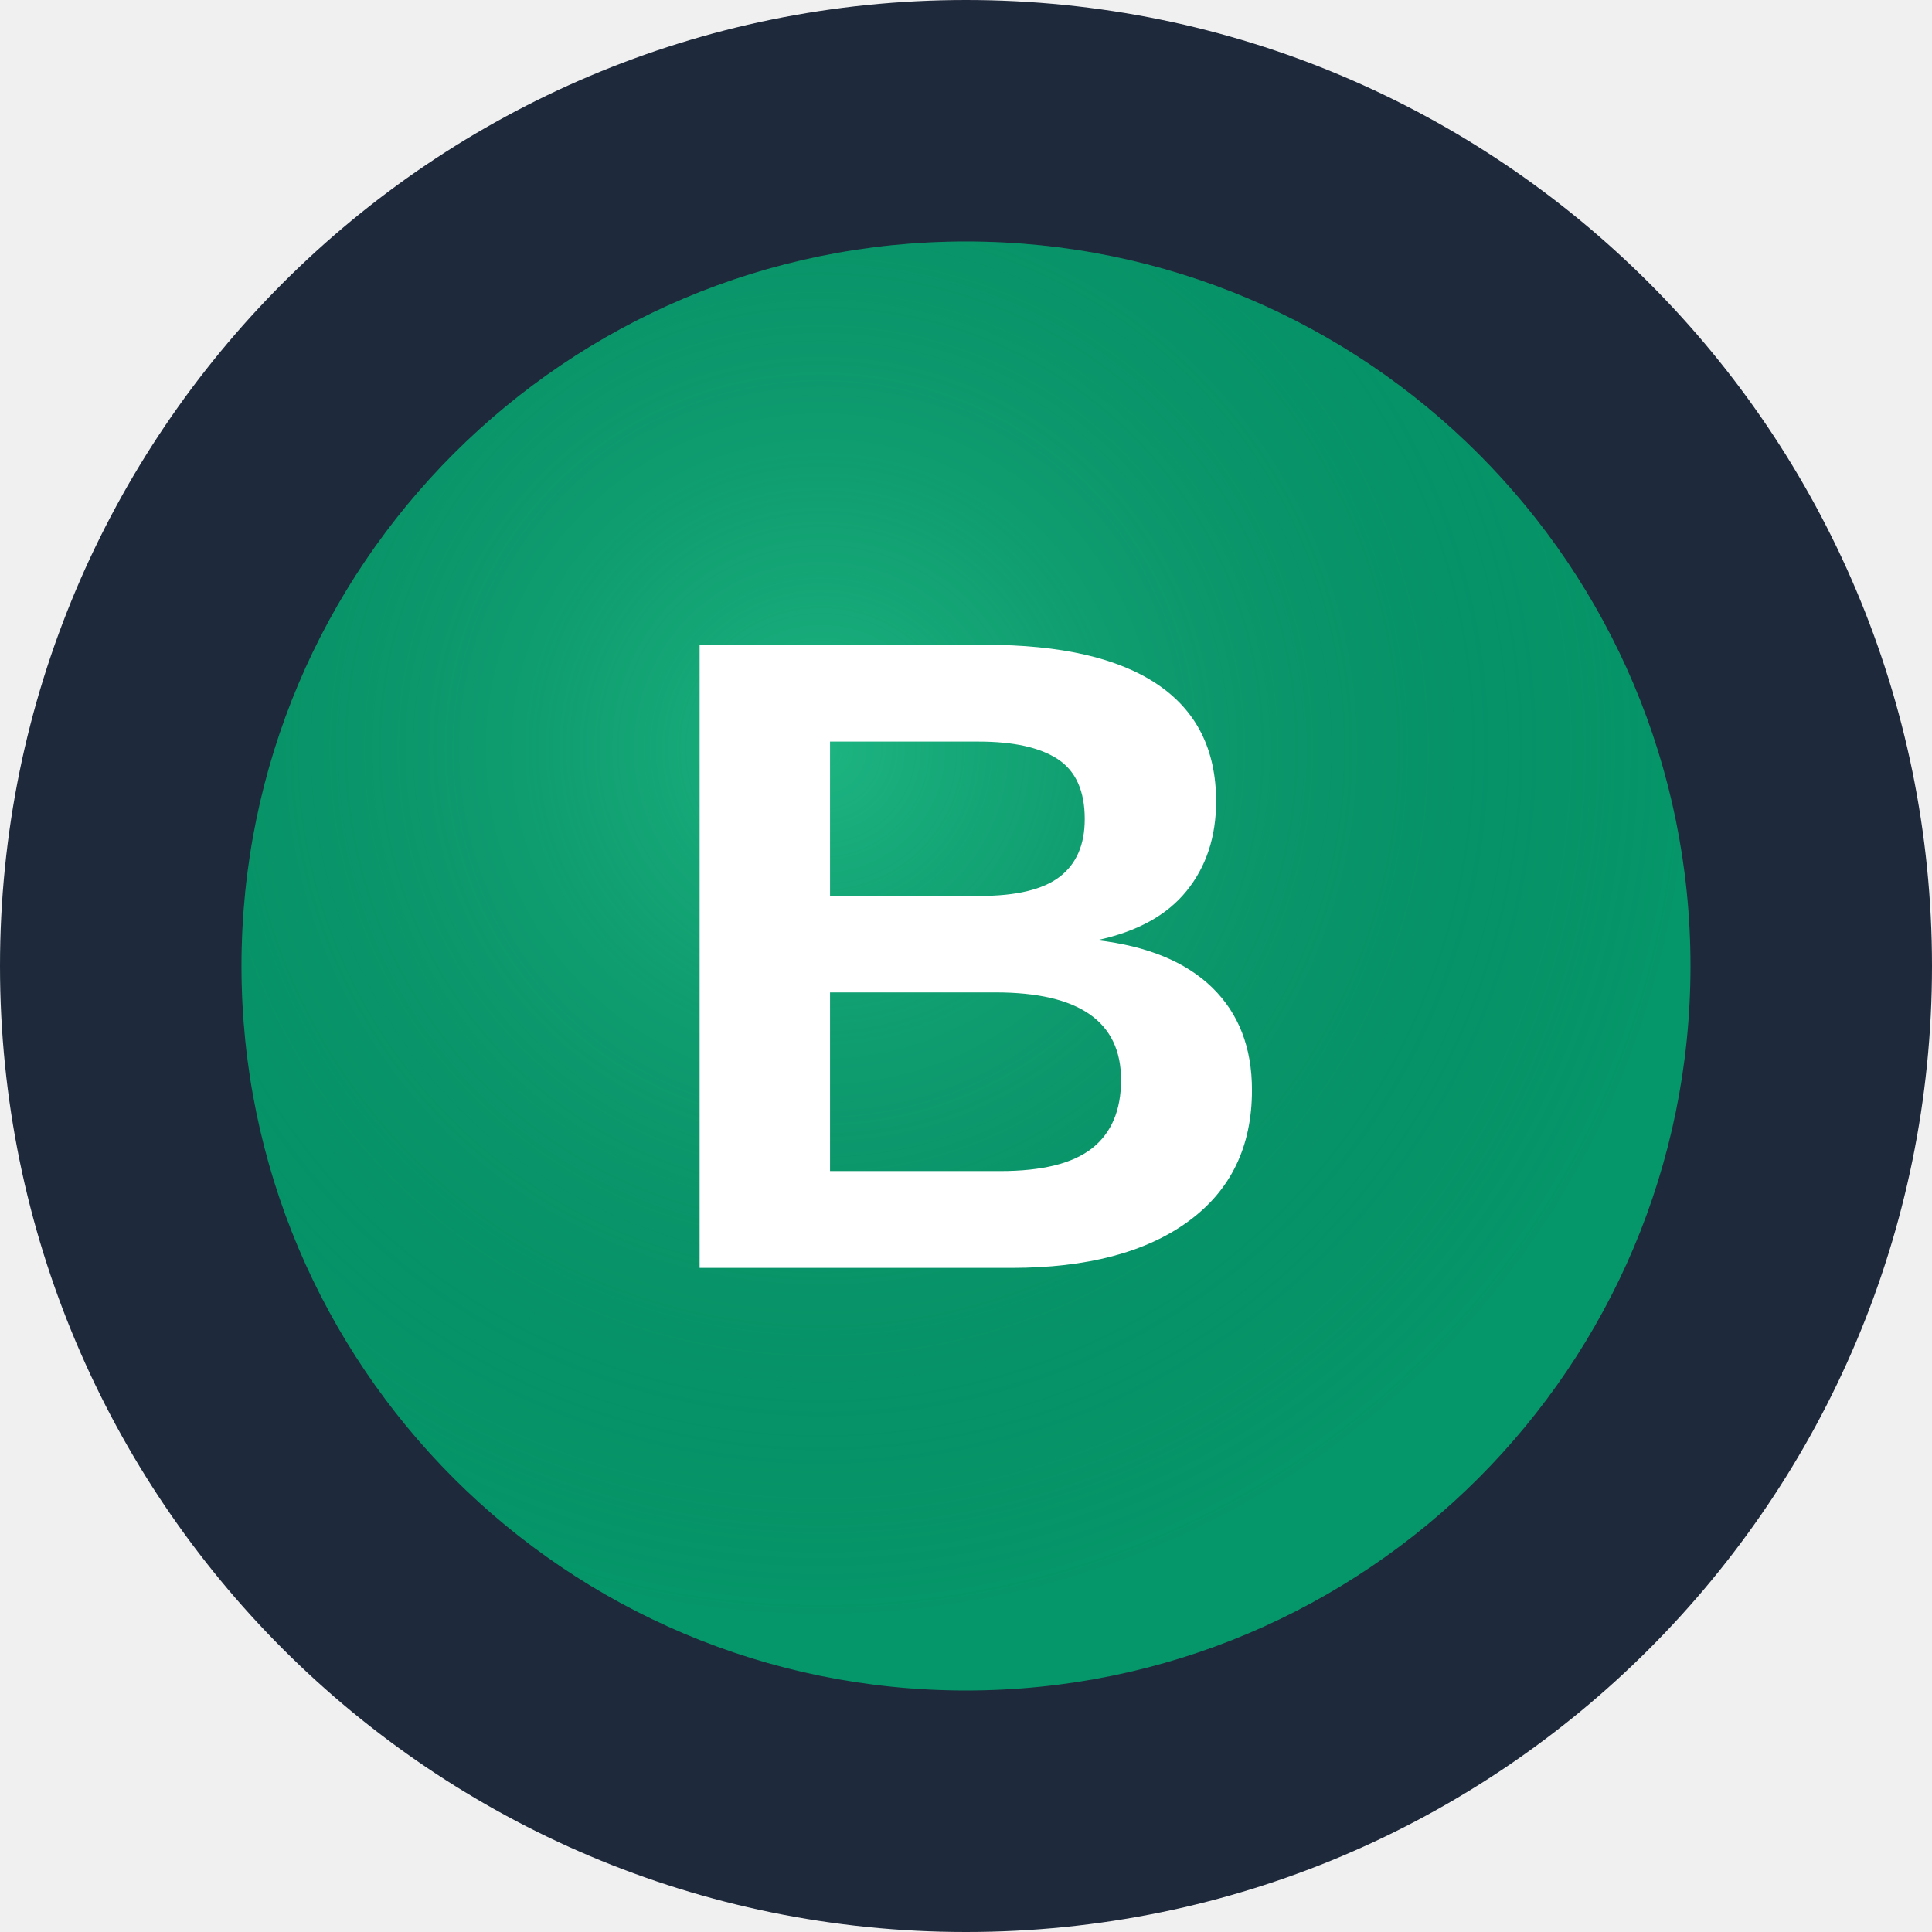
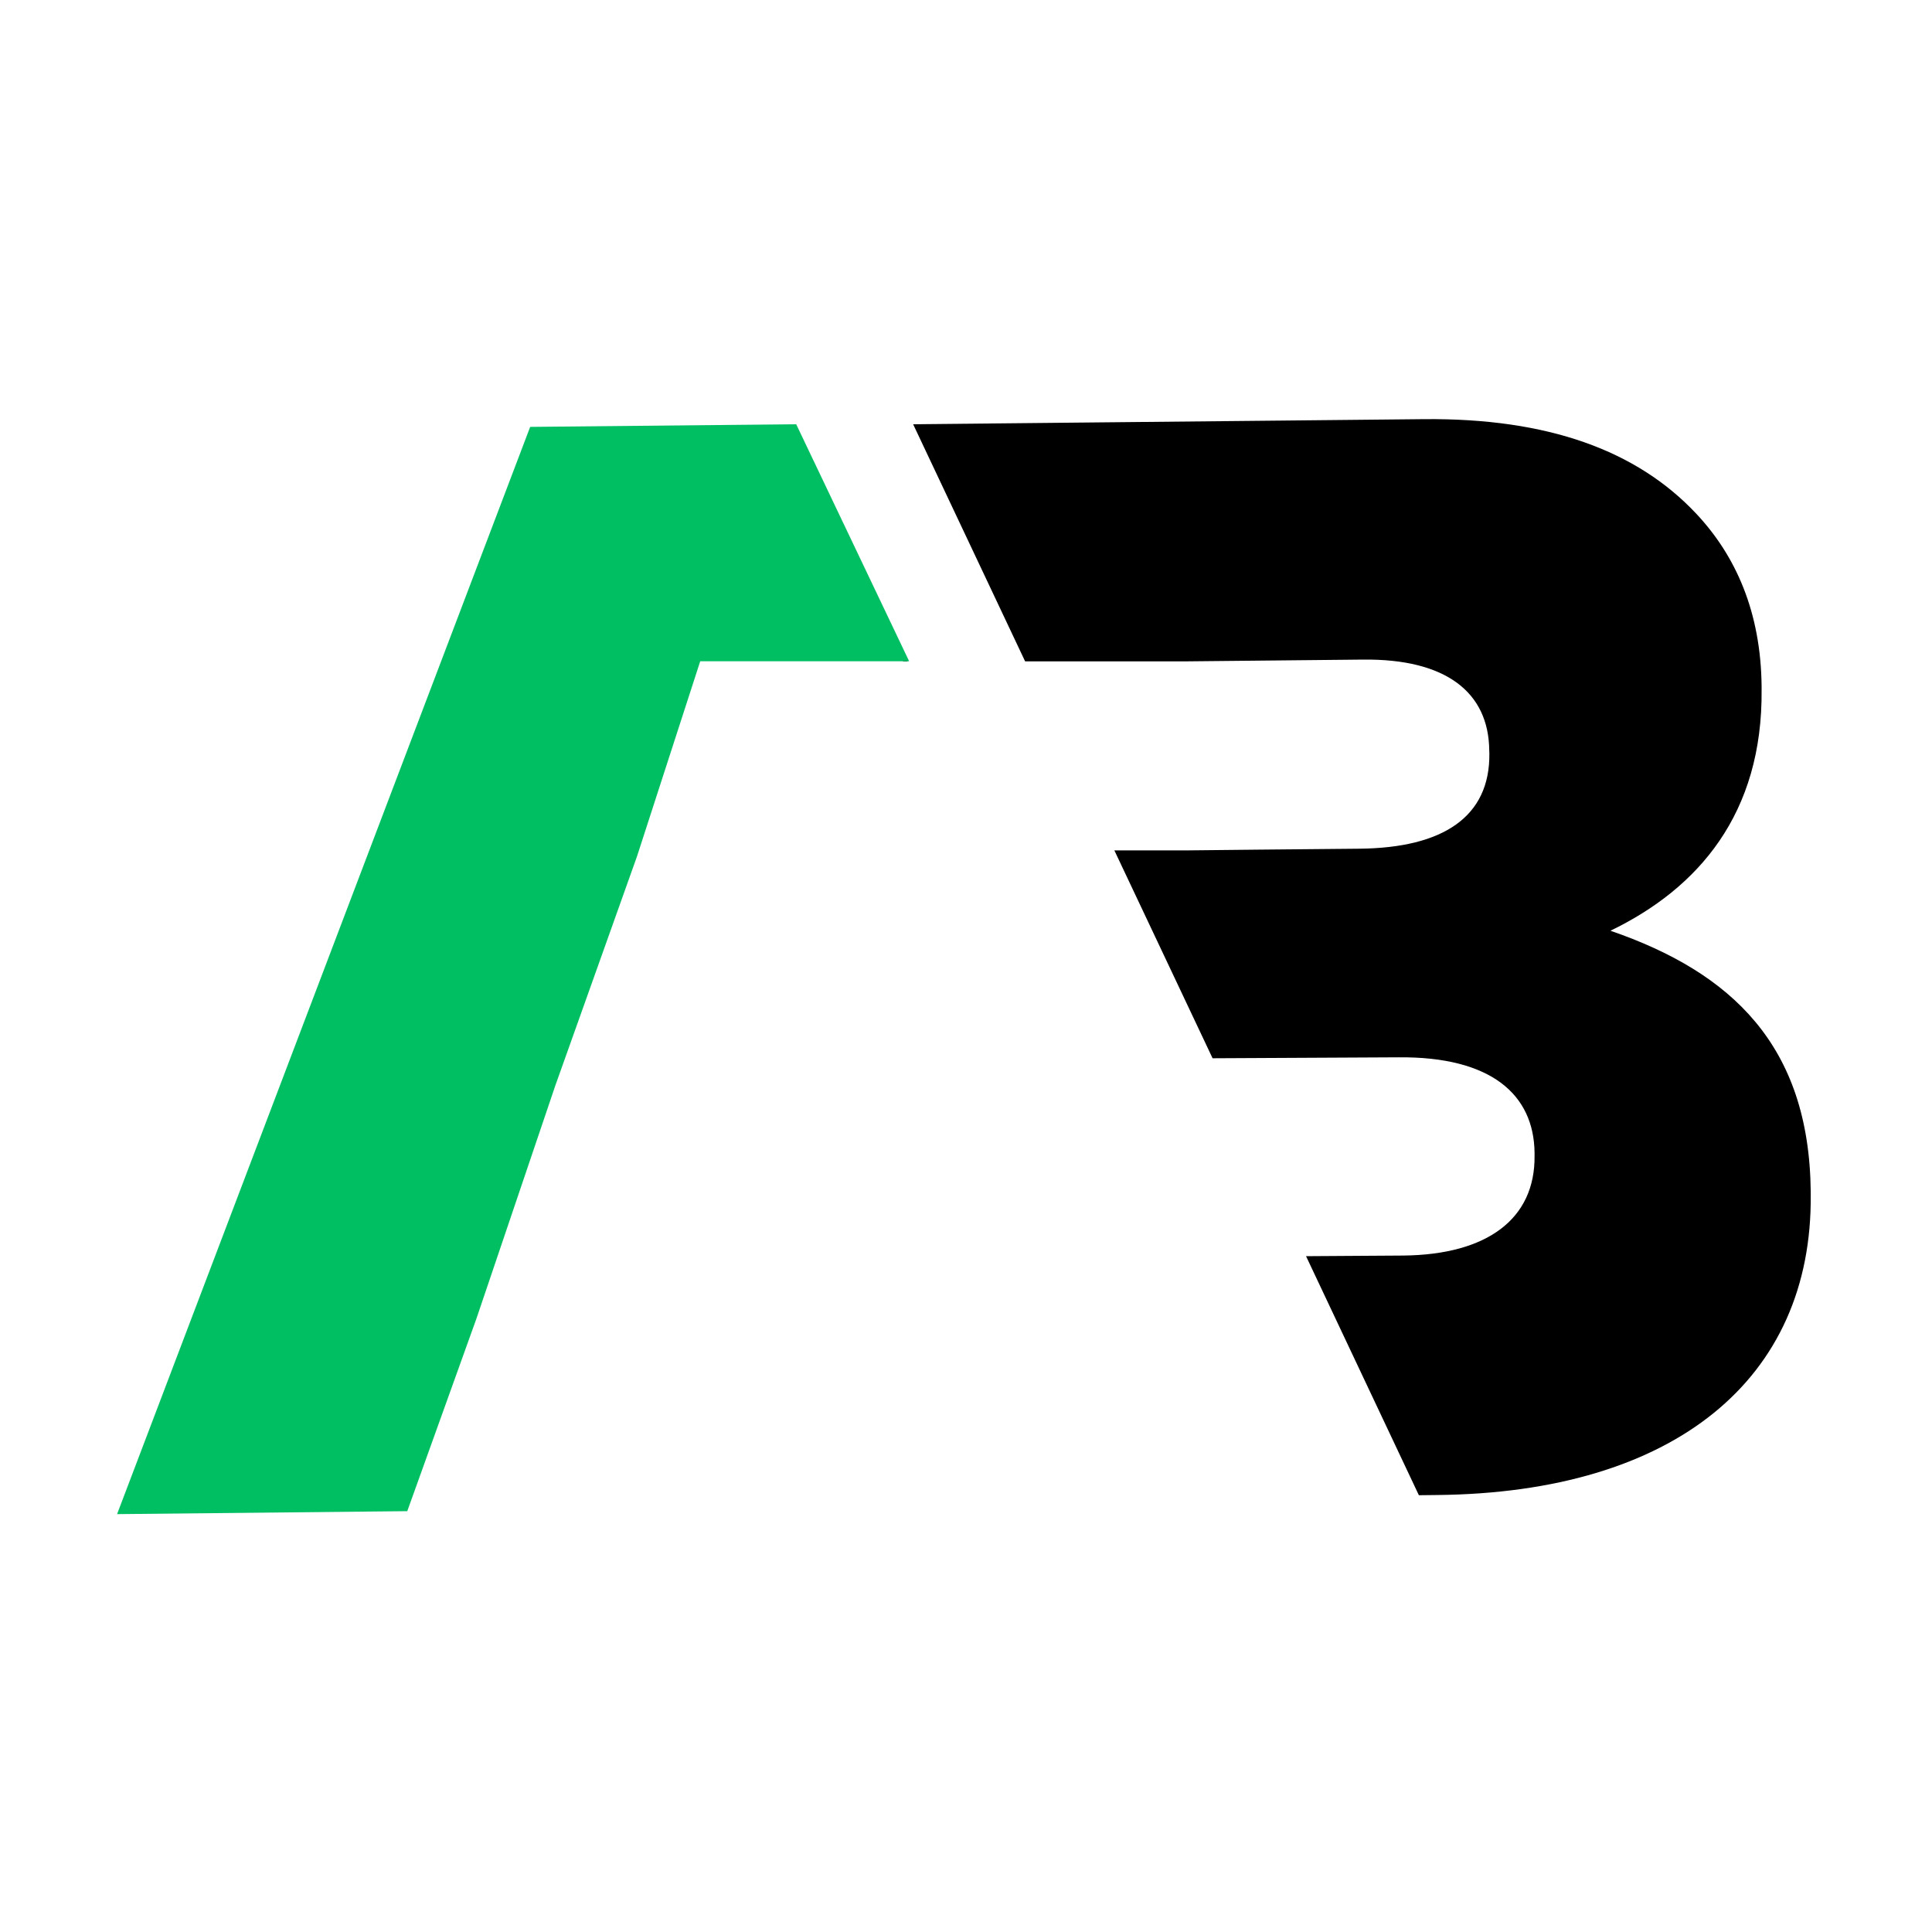
- <svg xmlns="http://www.w3.org/2000/svg" viewBox="0 0 256 256" width="256" height="256">
-   <circle cx="128" cy="128" r="128" fill="#1e293b" />
-   <circle cx="128" cy="128" r="96" fill="#059669" />
-   <radialGradient id="g" cx="40%" cy="35%" r="60%">
-     <stop offset="0%" stop-color="#34d399" stop-opacity="0.5" />
-     <stop offset="100%" stop-color="#065f46" stop-opacity="0" />
-   </radialGradient>
-   <circle cx="128" cy="128" r="96" fill="url(#g)" />
-   <text x="128" y="168" text-anchor="middle" font-family="-apple-system, 'Segoe UI', Arial, sans-serif" font-size="120" font-weight="800" fill="#ffffff" letter-spacing="-4">B</text>
+ <svg xmlns="http://www.w3.org/2000/svg" viewBox="0 0 500 500" height="500" width="500" xml:space="preserve" id="svg2" version="1.1">
+   <defs id="defs6">
+     <clipPath id="clipPath14" clipPathUnits="userSpaceOnUse">
+       <path id="path12" d="M 0,8.04 H 375 V 383.04 H 0 Z" />
+     </clipPath>
+     <clipPath id="clipPath24" clipPathUnits="userSpaceOnUse">
+       <path style="clip-rule:evenodd" id="path22" d="M 0,0 H 1562.5 V 1562.5 H 0 Z" />
+     </clipPath>
+     <clipPath id="clipPath36" clipPathUnits="userSpaceOnUse">
+       <path style="clip-rule:evenodd" id="path34" d="M 0,0 H 1562.5 V 1562.5 H 0 Z" />
+     </clipPath>
+     <clipPath id="clipPath48" clipPathUnits="userSpaceOnUse">
+       <path style="clip-rule:evenodd" id="path46" d="M 730.342,337.732 H 1465.903 V 1225.232 H 730.342 Z" />
+     </clipPath>
+     <clipPath id="clipPath60" clipPathUnits="userSpaceOnUse">
+       <path style="clip-rule:evenodd" id="path58" d="M 94.637,337.732 H 738.387 V 1225.232 H 94.637 Z" />
+     </clipPath>
+   </defs>
+   <g clip-path="url(#clipPath14)" transform="matrix(1.333333,0,0,-1.333333,0,510.72)" id="g10">
+     <g transform="matrix(0.24,0,0,-0.24,0,383.04)" id="g16">
+       <g id="g18">
+         <g clip-path="url(#clipPath24)" id="g20">
+           <g transform="scale(3.125)" id="g26">
+             <path id="path28" style="fill:#ffffff;fill-opacity:1;fill-rule:nonzero;stroke:none" d="M 0,0 H 500 V 500 H 0 Z" />
+           </g>
+         </g>
+       </g>
+       <g id="g30">
+         <g clip-path="url(#clipPath36)" id="g32">
+           <g transform="scale(3.125)" id="g38">
+             <path id="path40" style="fill:#ffffff;fill-opacity:1;fill-rule:nonzero;stroke:none" d="M 0,0 H 500 V 500 H 0 Z" />
+           </g>
+         </g>
+       </g>
+       <g id="g42">
+         <g clip-path="url(#clipPath48)" id="g44">
+           <g transform="matrix(1.291906,0,0,1.293859,-512.6515,-511.8601)" id="g50">
+             <path id="path52" style="fill:#000000;fill-opacity:1;fill-rule:nonzero;stroke:none" d="m 894.371,660.789 -166.379,1.652 -258.352,679.969 181.488,-1.852 43.266,-120.457 49.301,-145.641 51.086,-143.332 39.559,-122.117 h 130.664 z m 510.609,316.59 c 54.93,-26.5 95.418,-73.02 94.621,-150.867 v -1.922 c -0.461,-46.121 -15.973,-81.512 -41.152,-108.141 -36.84,-39.027 -92.23,-59.641 -170.551,-58.84 l -319.445,3.18 70.105,148.223 h 99.59 l 112.113,-1.121 c 51.617,-0.531 78.52,20.34 78.848,56.848 l 0.07,1.922 c 0.398,39.43 -28.82,58.91 -81.301,59.441 l -63.48,0.59 -45.059,0.469 h -44.918 l 61.488,129.93 116.418,-0.59 c 57.844,-0.531 84.75,23.191 85.141,59.699 v 1.922 c 0.402,39.359 -29.617,61.758 -82.16,62.289 l -60.887,0.391 70.629,149.418 11.398,-0.129 c 148.551,-1.461 235.09,-72.488 233.902,-187.781 v -1.918 c -0.93,-91.25 -49.43,-136.902 -125.371,-163.012" />
+           </g>
+         </g>
+       </g>
+       <g id="g54">
+         <g clip-path="url(#clipPath60)" id="g56">
+           <g transform="matrix(1.293148,0,0,1.293148,-512.6249,-511.3926)" id="g62">
+             <path id="path64" style="fill:#00bf63;fill-opacity:1;fill-rule:nonzero;stroke:none" d="m 894.371,660.789 -166.379,1.652 -258.352,679.969 181.488,-1.852 43.266,-120.457 49.301,-145.641 51.086,-143.332 39.559,-122.117 h 130.664 z m 510.609,316.59 c 54.93,-26.5 95.418,-73.02 94.621,-150.867 v -1.922 c -0.461,-46.121 -15.973,-81.512 -41.152,-108.141 -36.84,-39.027 -92.23,-59.641 -170.551,-58.84 l -319.445,3.18 70.105,148.223 h 99.59 l 112.113,-1.121 c 51.617,-0.531 78.52,20.34 78.848,56.848 l 0.07,1.922 c 0.398,39.43 -28.82,58.91 -81.301,59.441 l -63.48,0.59 -45.059,0.469 h -44.918 l 61.488,129.93 116.418,-0.59 c 57.844,-0.531 84.75,23.191 85.141,59.699 v 1.922 c 0.402,39.359 -29.617,61.758 -82.16,62.289 l -60.887,0.391 70.629,149.418 11.398,-0.129 c 148.551,-1.461 235.09,-72.488 233.902,-187.781 v -1.918 c -0.93,-91.25 -49.43,-136.902 -125.371,-163.012" />
+           </g>
+         </g>
+       </g>
+     </g>
+     <path id="path66" style="fill:#000000;fill-opacity:0;fill-rule:nonzero;stroke:none" d="M 175.282,89.096 H 352.287 V 301.984 H 175.282 Z" />
+     <path id="path68" style="fill:#000000;fill-opacity:0;fill-rule:nonzero;stroke:none" d="M 22.713,89.096 H 177.397 V 301.984 H 22.713 Z" />
+   </g>
</svg>
